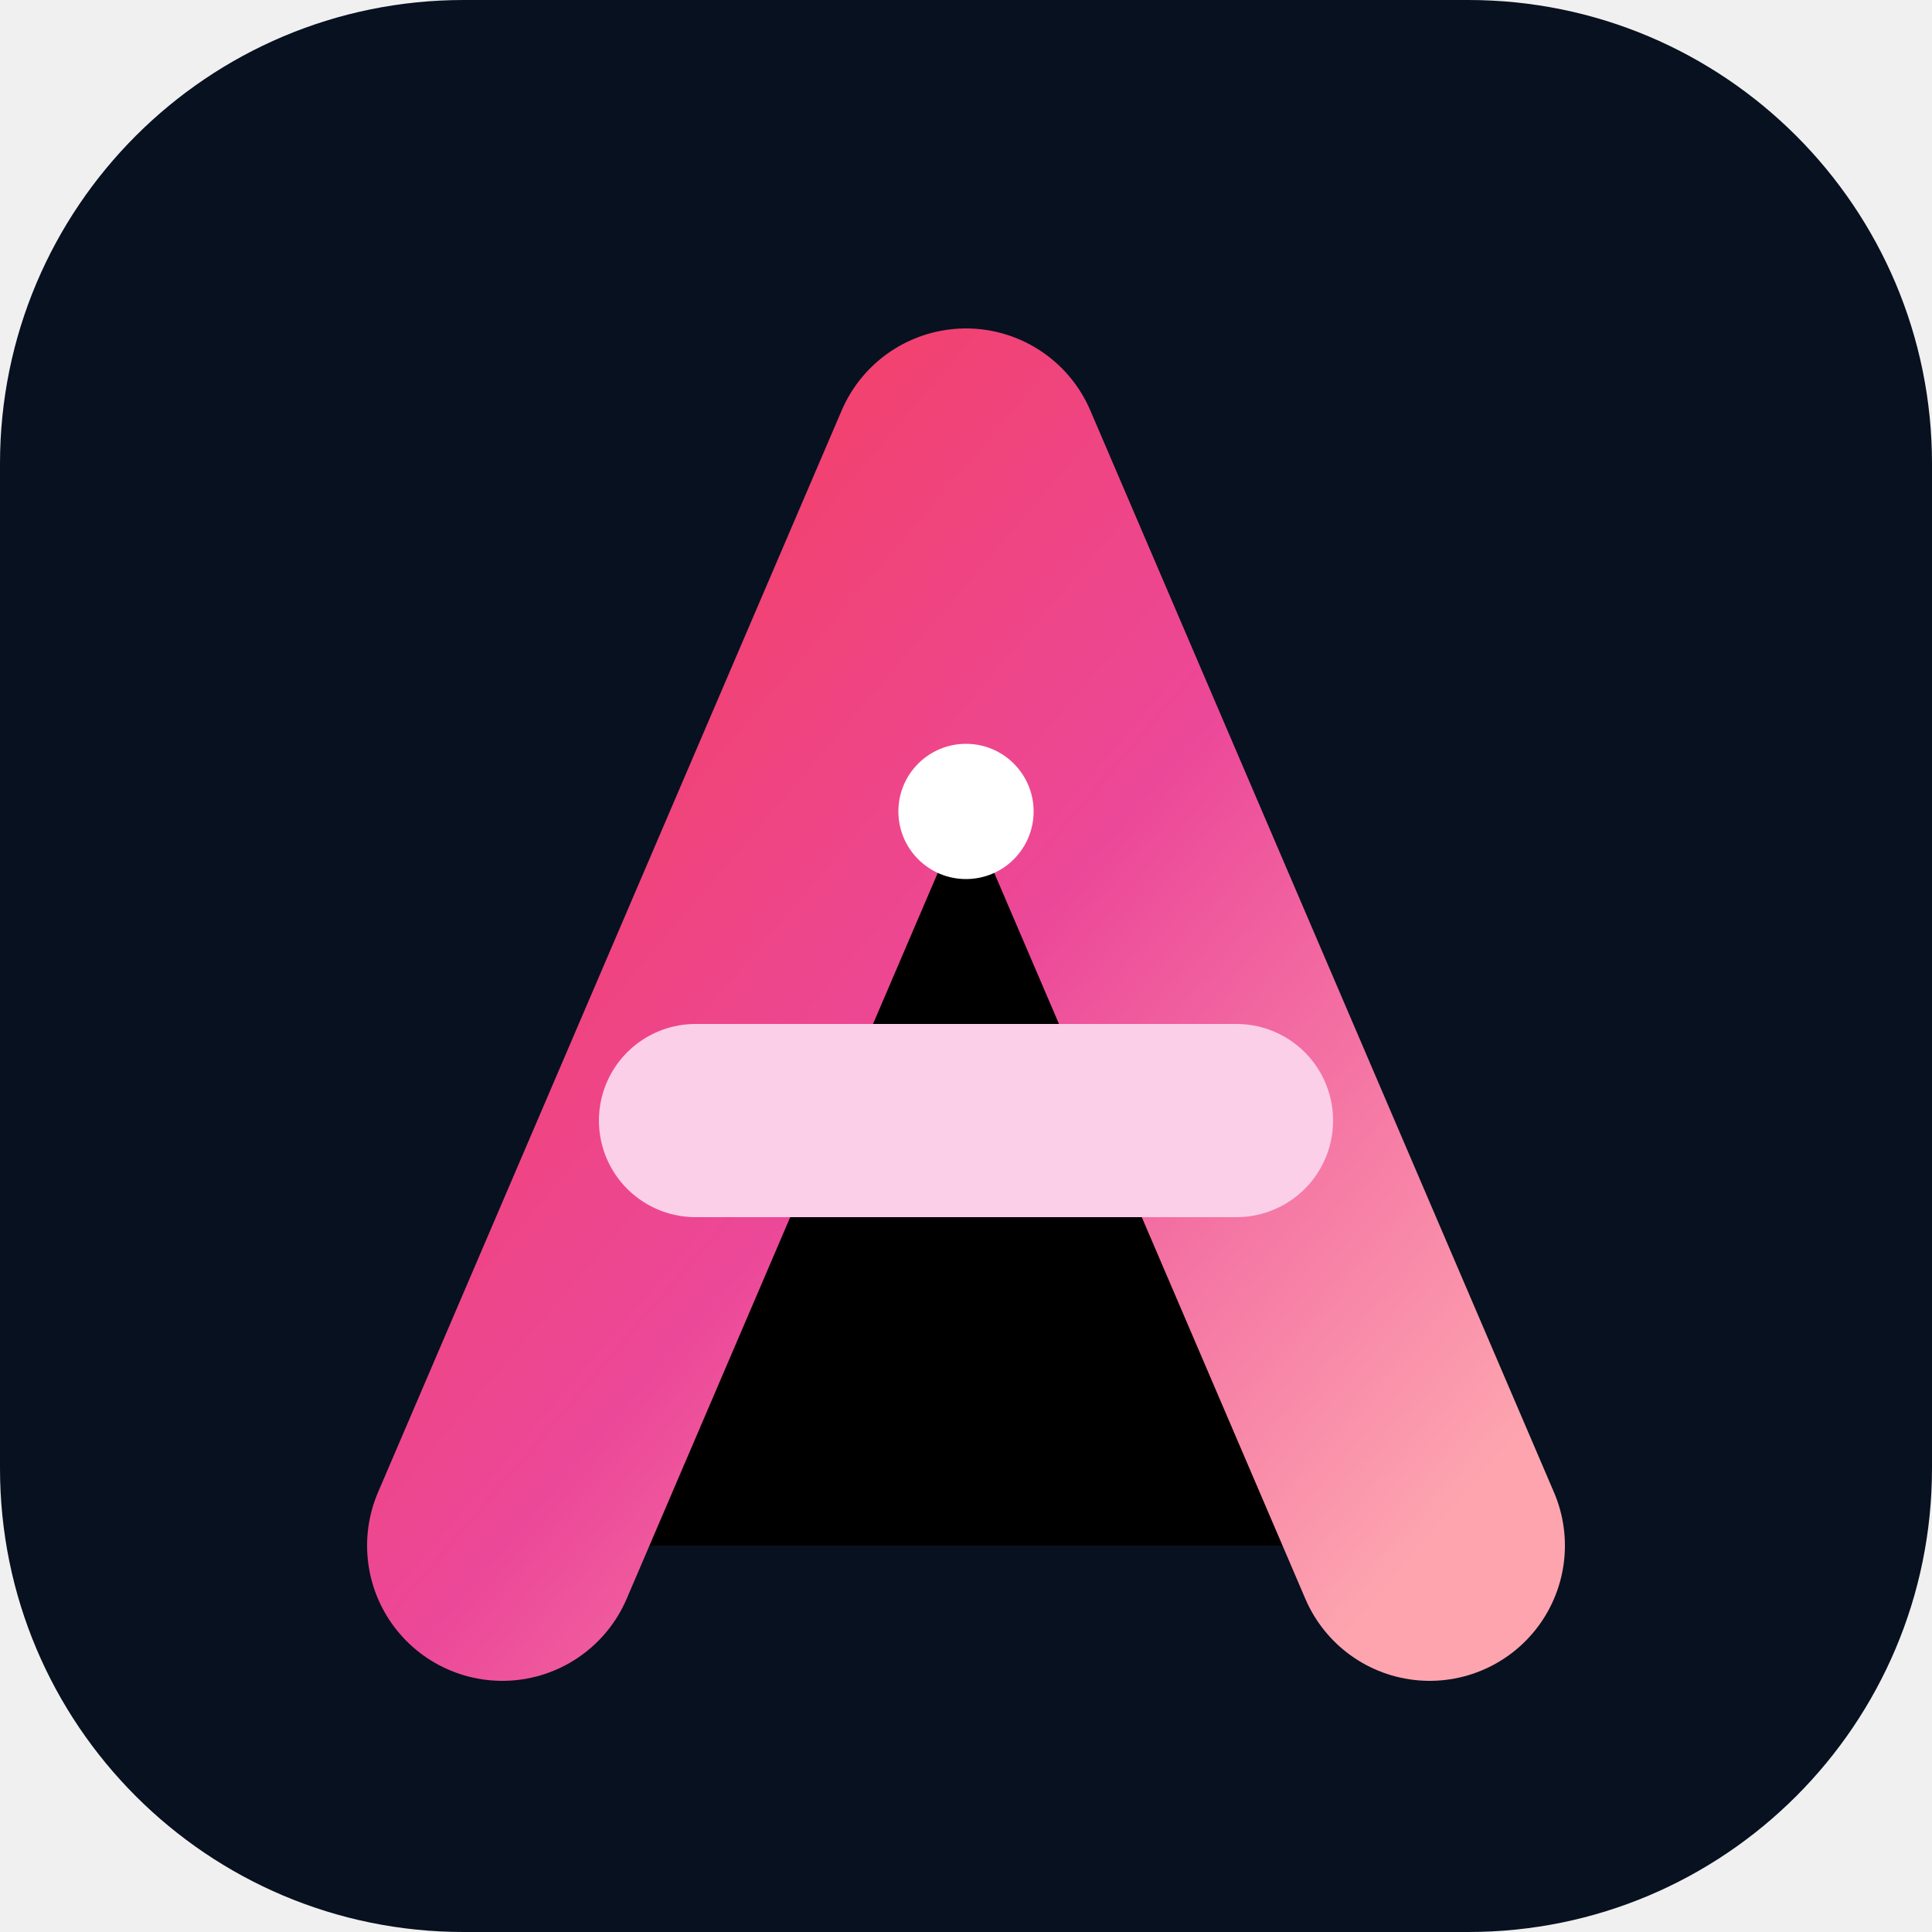
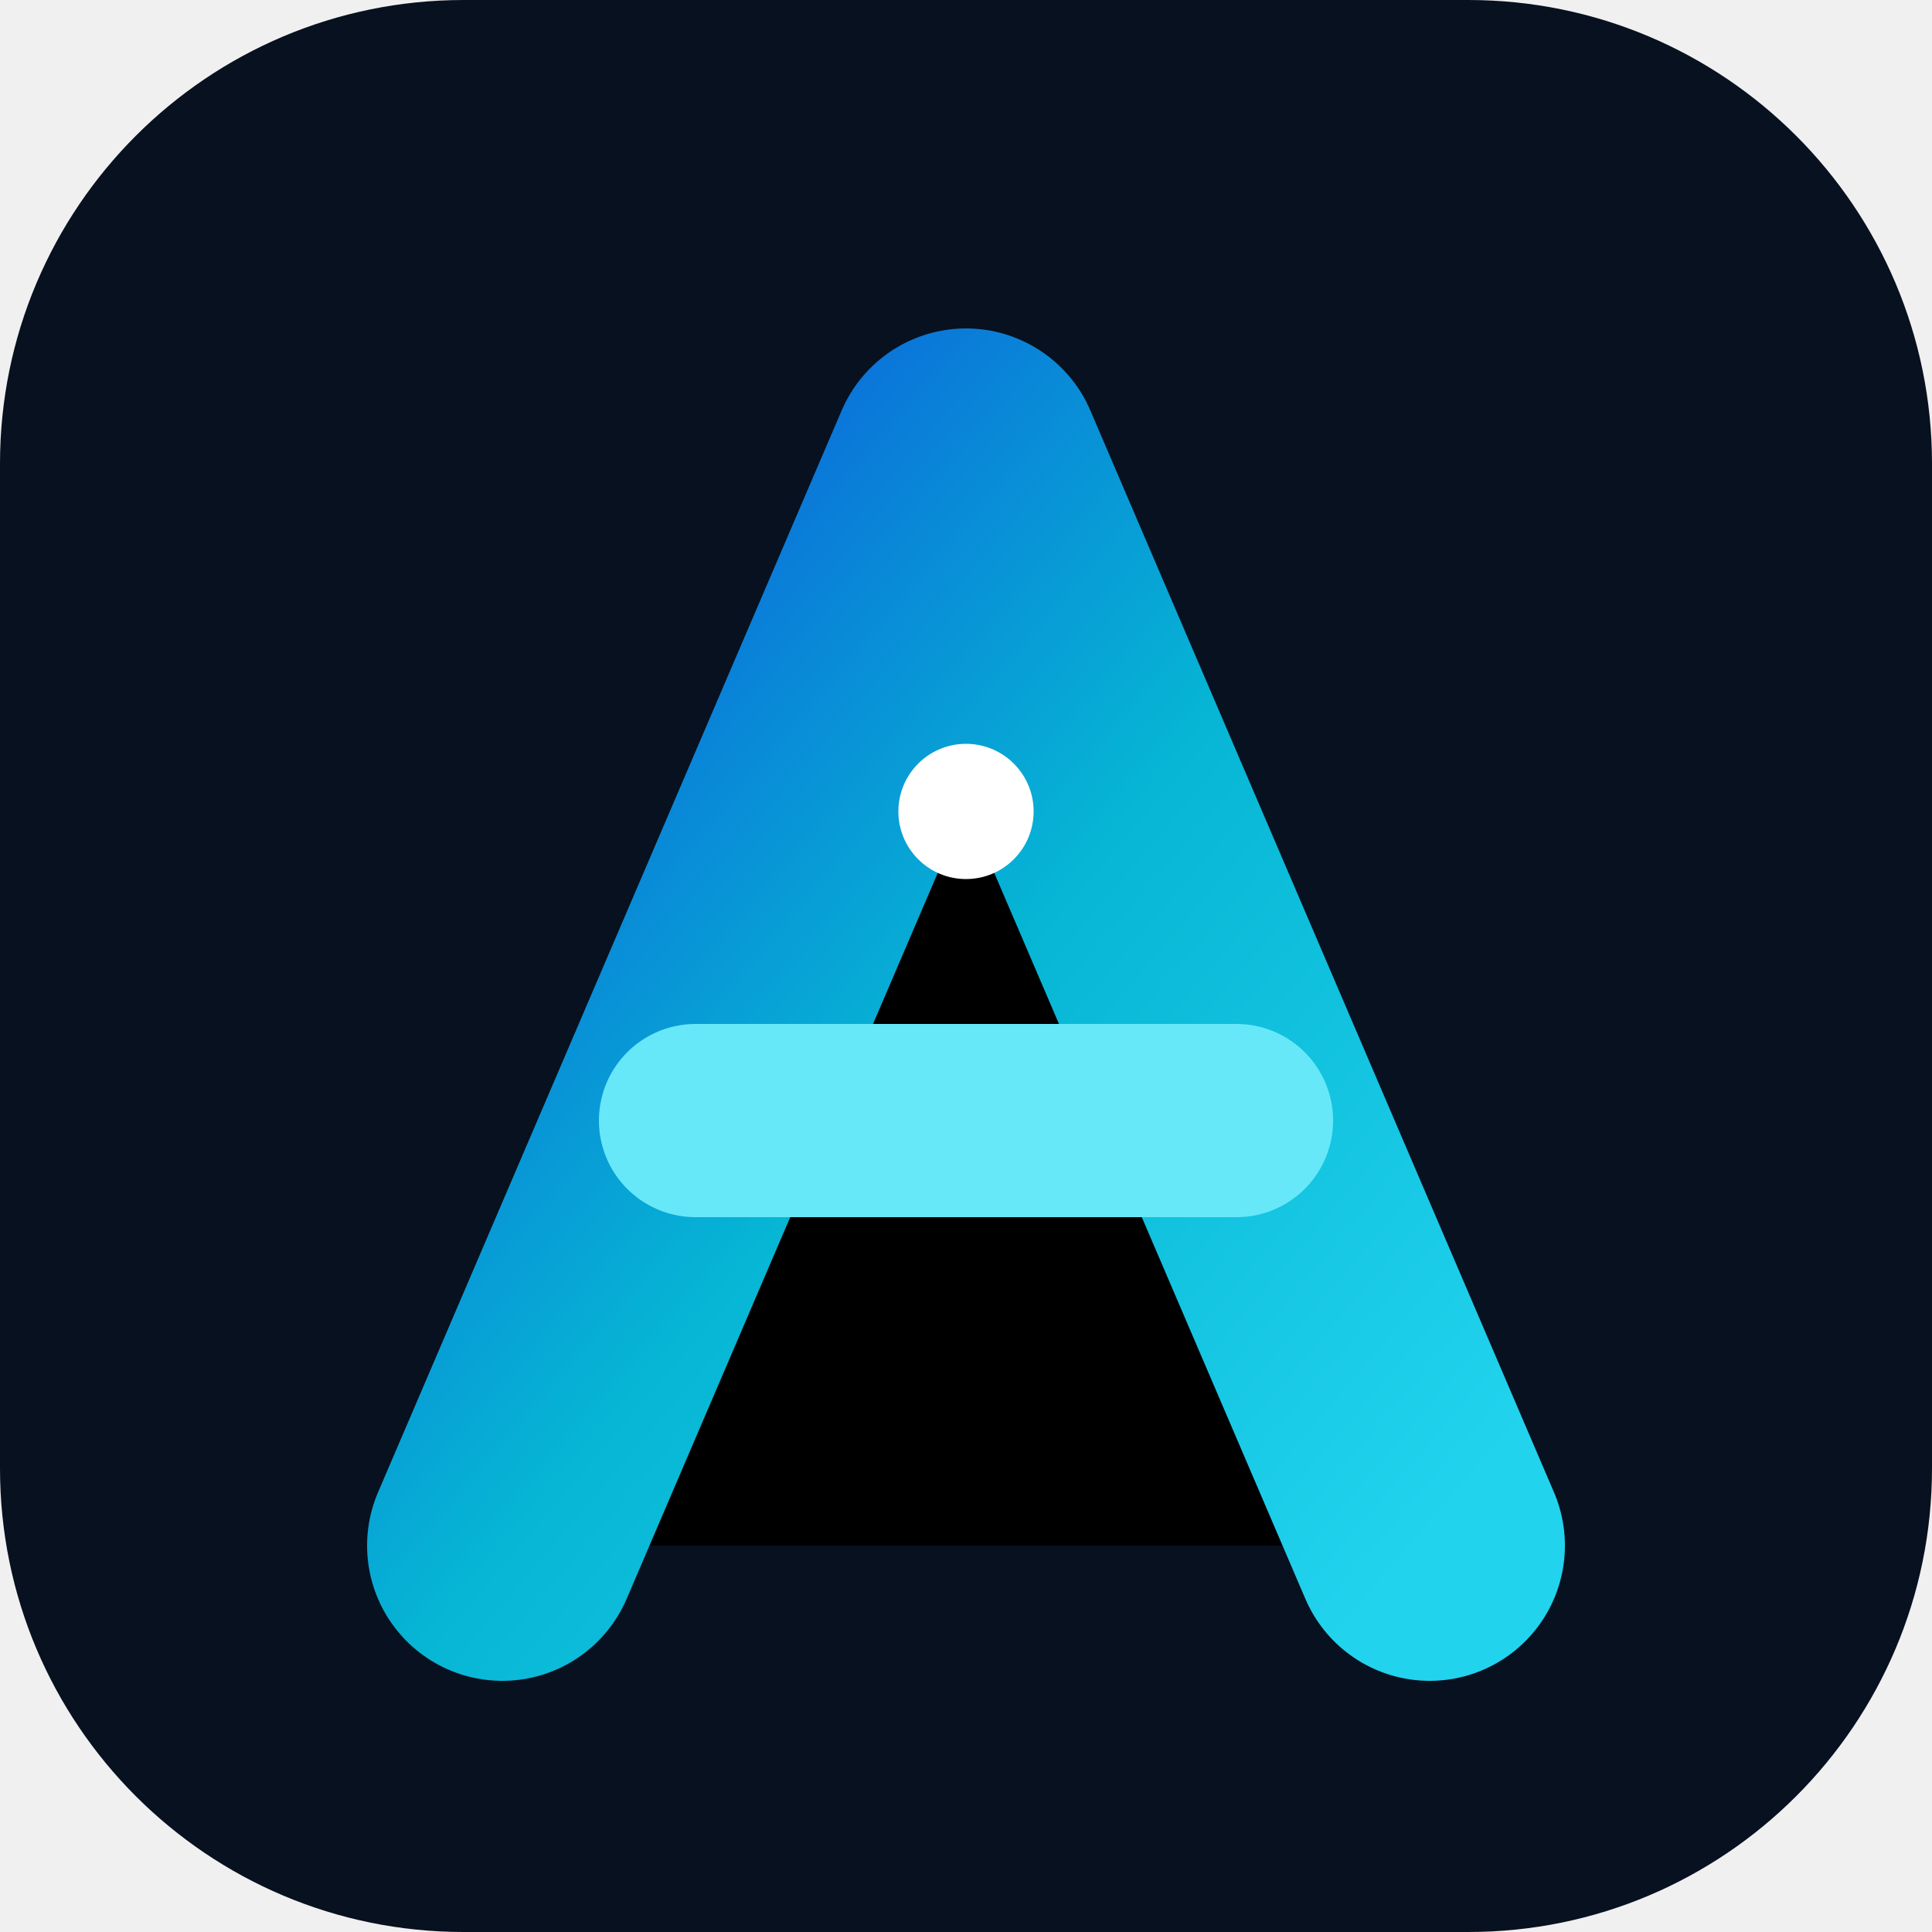
<svg xmlns="http://www.w3.org/2000/svg" viewBox="0 0 100 100">
  <defs>
-     <linearGradient id="absFaviconPink" x1="0%" y1="0%" x2="100%" y2="100%">
-       <stop offset="0%" stop-color="#f43f5e" />
-       <stop offset="50%" stop-color="#ec4899" />
-       <stop offset="100%" stop-color="#fda4af" />
+     <linearGradient id="absFaviconBlue" x1="0%" y1="0%" x2="100%" y2="100%">
+       <stop offset="0%" stop-color="#0c5adb" />
+       <stop offset="50%" stop-color="#06b6d4" />
+       <stop offset="100%" stop-color="#22d3ee" />
    </linearGradient>
  </defs>
  <rect width="100" height="100" rx="24" fill="#081120" />
-   <path d="M26 80 L50 24 L74 80" stroke="url(#absFaviconPink)" stroke-width="14" stroke-linecap="round" stroke-linejoin="round" />
-   <path d="M36 58 L64 58" stroke="#fbcfe8" stroke-width="10" stroke-linecap="round" />
+   <path d="M26 80 L50 24 L74 80" stroke="url(#absFaviconBlue)" stroke-width="14" stroke-linecap="round" stroke-linejoin="round" />
+   <path d="M36 58 L64 58" stroke="#67e8f9" stroke-width="10" stroke-linecap="round" />
  <circle cx="50" cy="42" r="3.5" fill="#ffffff" />
</svg>
